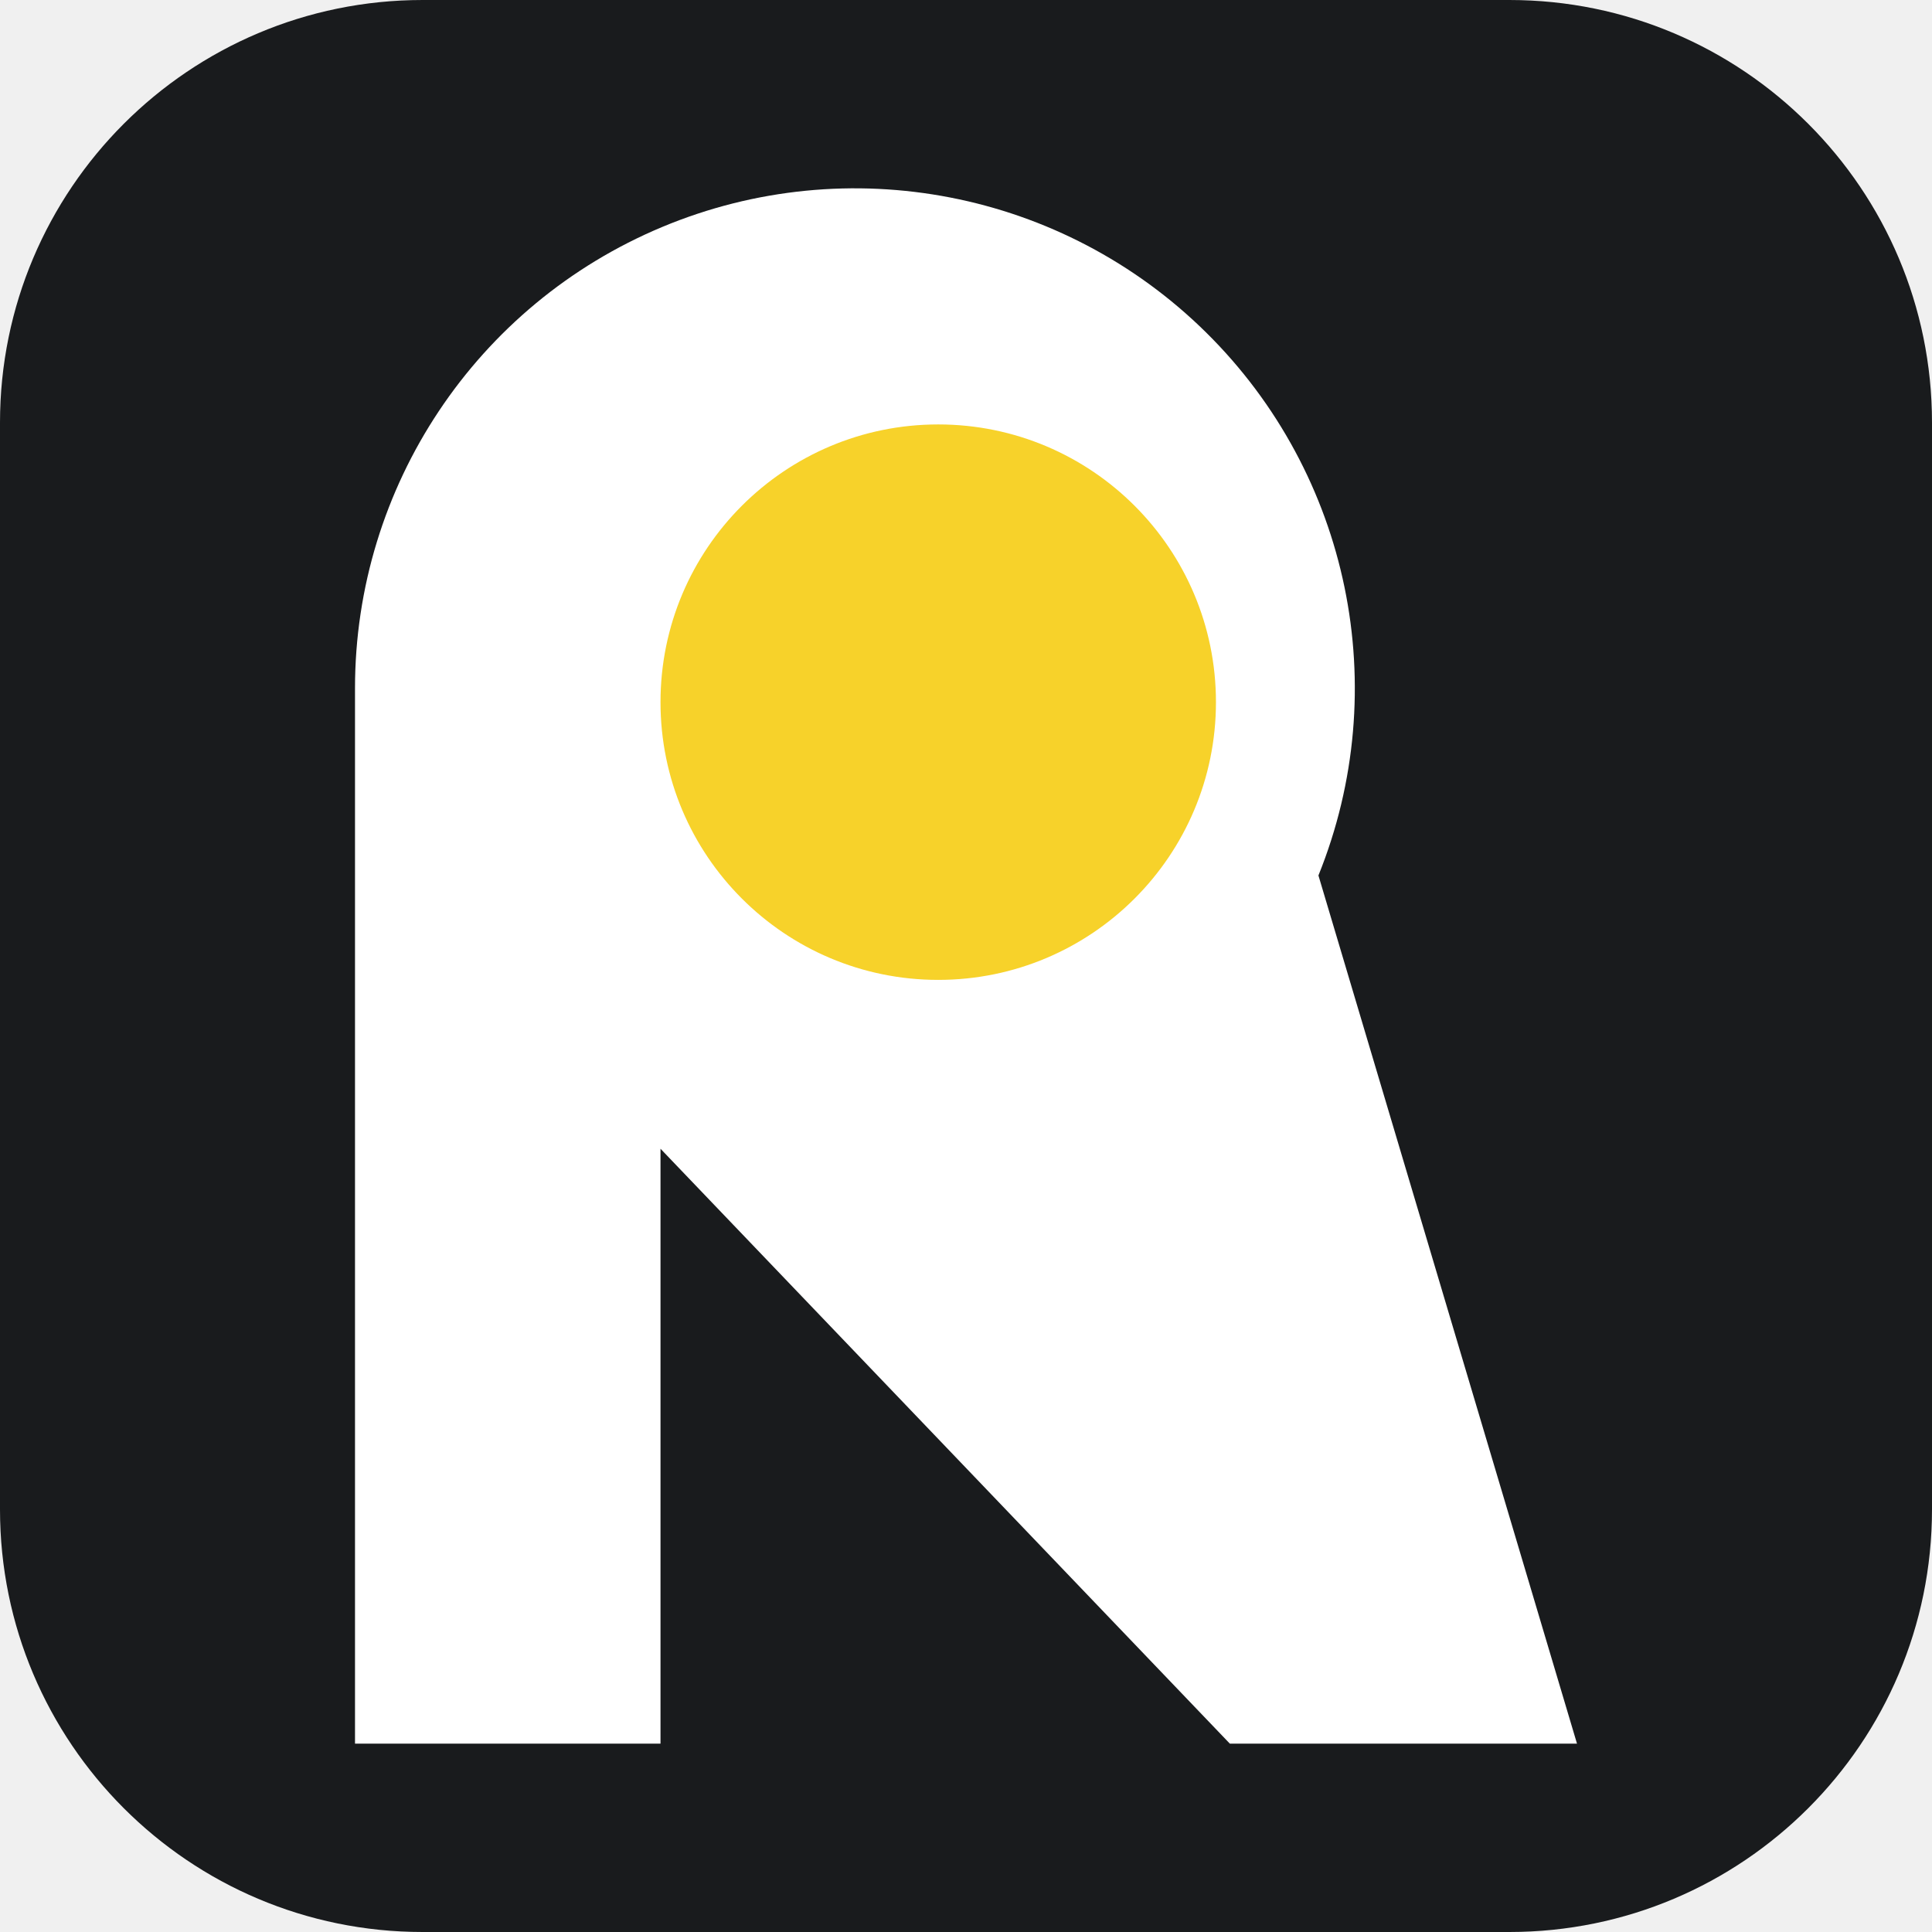
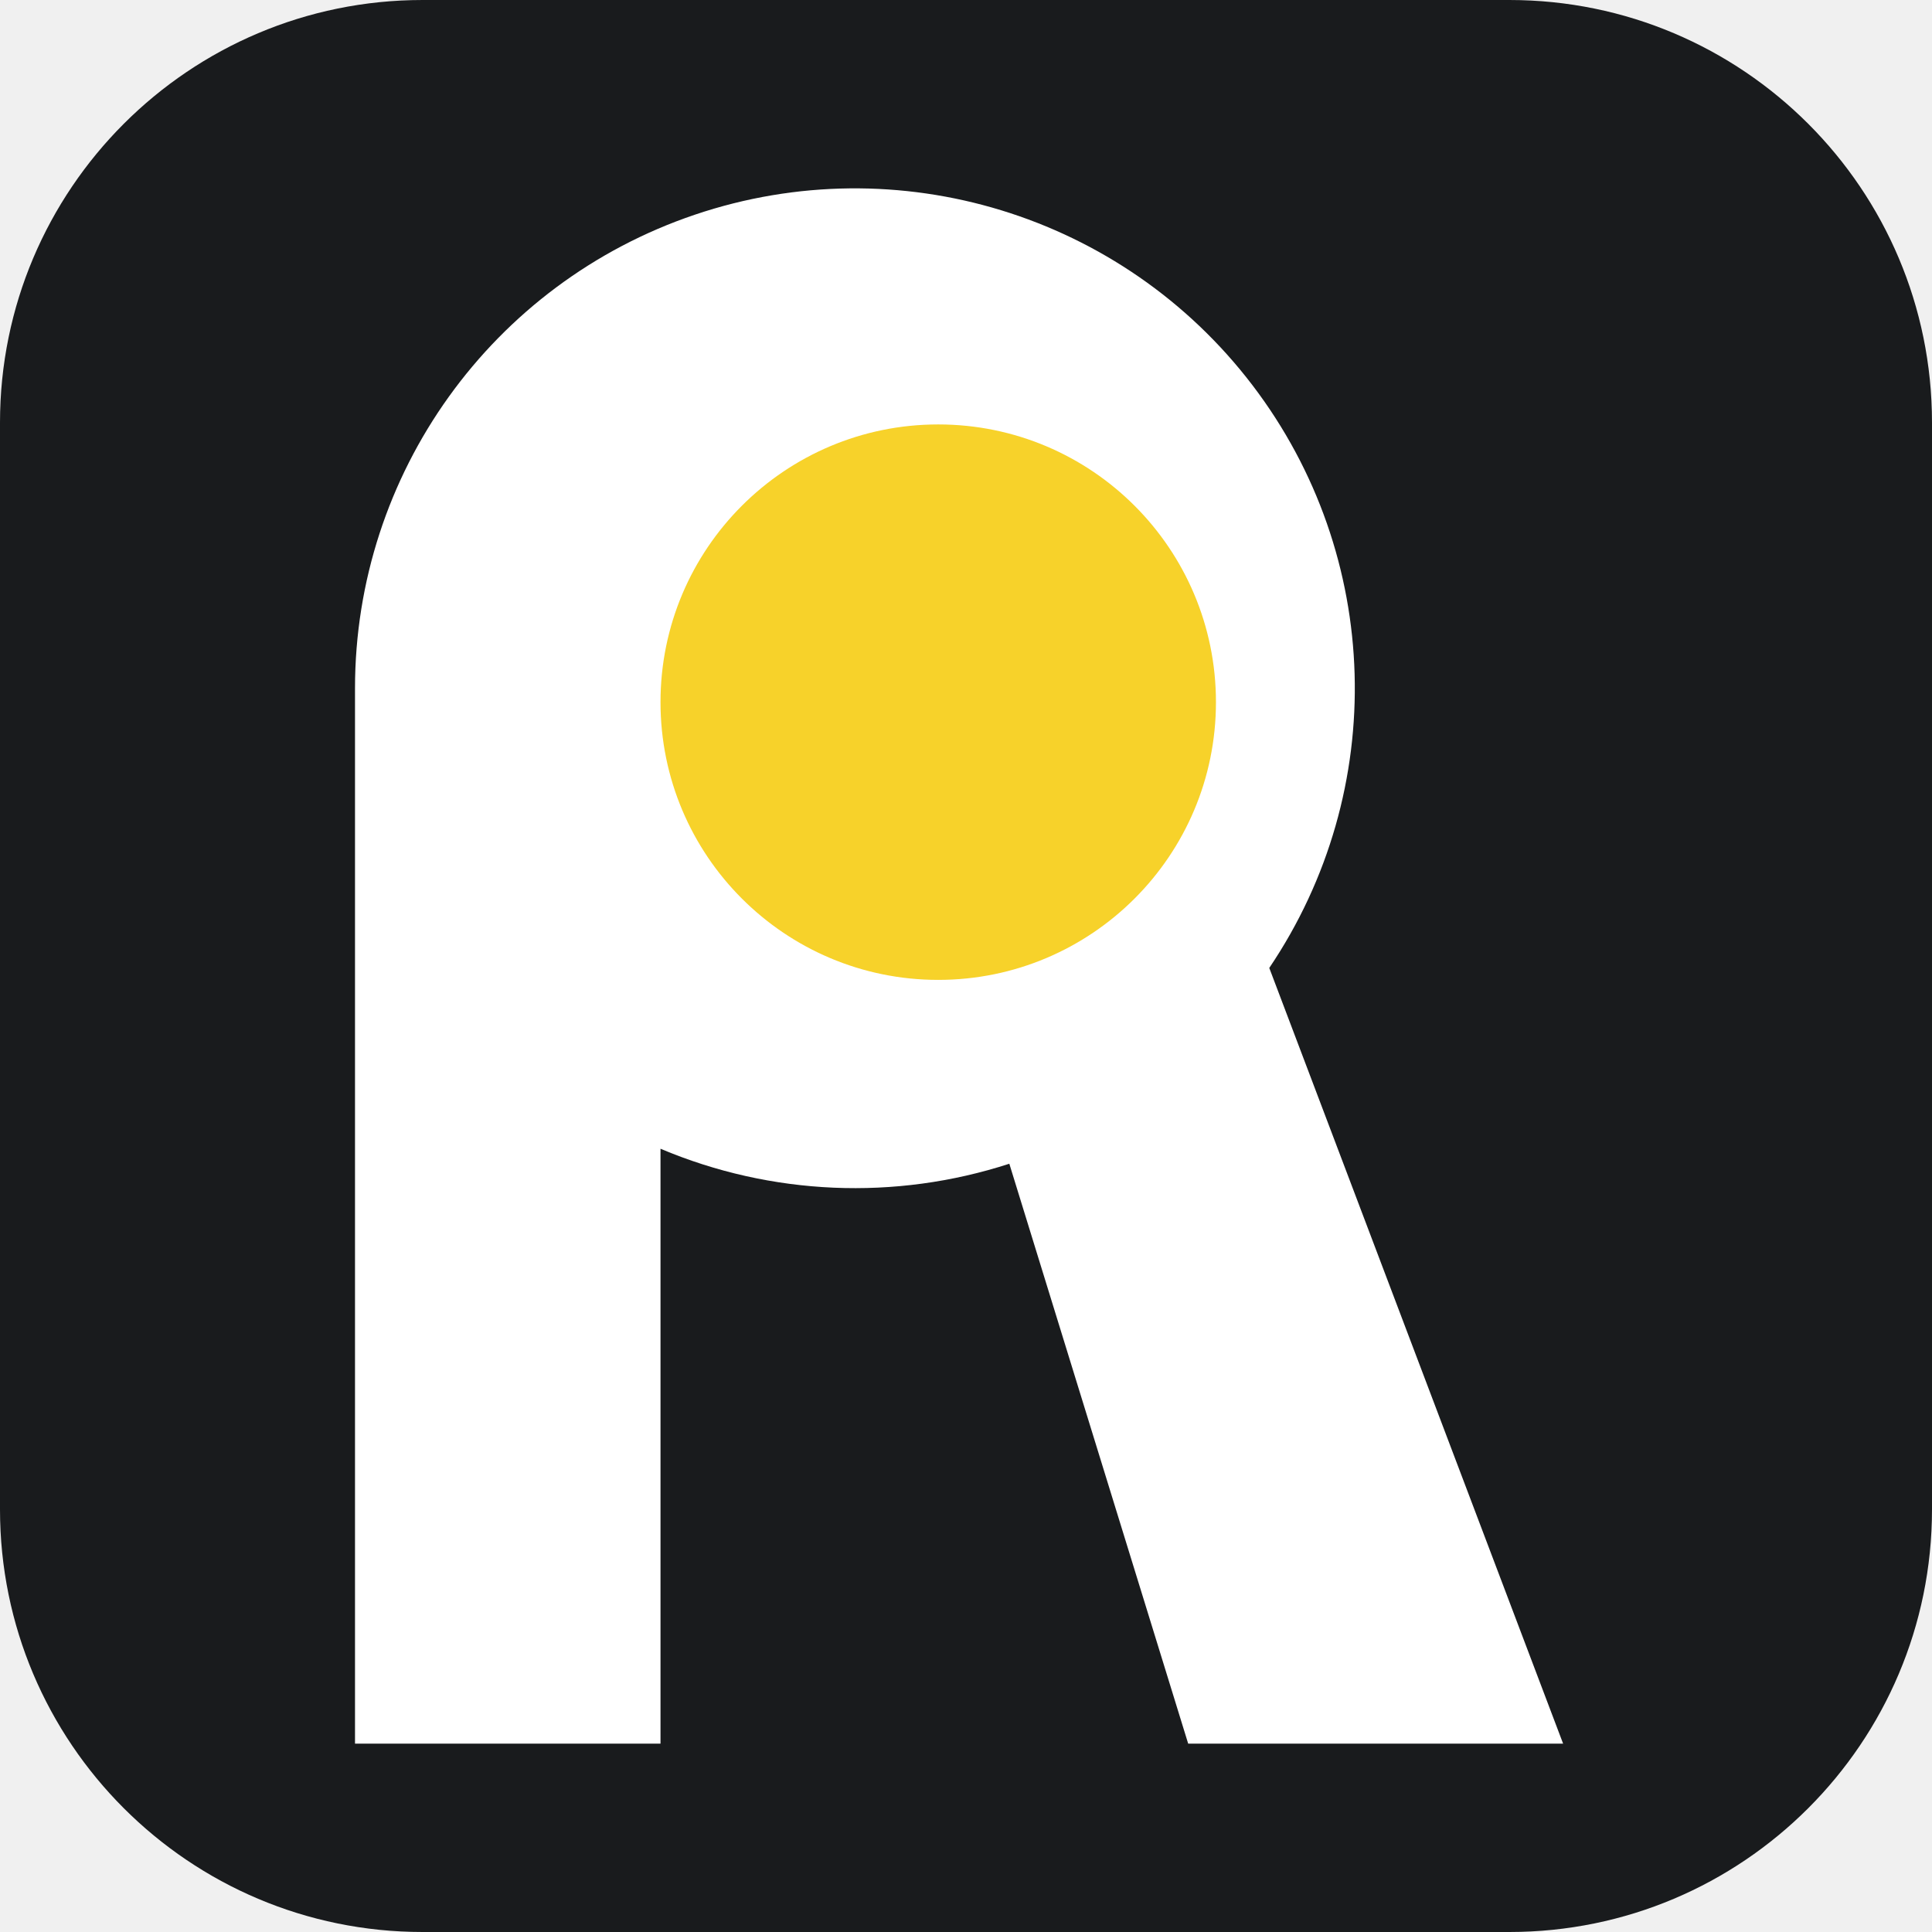
<svg xmlns="http://www.w3.org/2000/svg" viewBox="0 0 32 32" role="img">
  <rect width="32" height="32" rx="7" fill="#191b1d" />
  <g transform="translate(1.28 1.28) scale(0.46)">
    <path fill="#f7d22a" d="M20 22.5A11 11 0 1 1 42 22.5A11 11 0 1 1 20 22.5Z" />
-     <path fill="#ffffff" d="M10 60V22A18 18 0 1 1 44.69 28.74L54 60H41.5L21 38.58V60ZM21 22.5A10 10 0 1 0 41 22.5A10 10 0 1 0 21 22.5Z" />
+     <path fill="#ffffff" d="M10 60V22A18 18 0 1 1 42.92 32.07L53.5 60H40L33.56 39.12A18 18 0 0 1 21 38.58V60ZM21 22.5A10 10 0 1 0 41 22.5A10 10 0 1 0 21 22.5Z" />
  </g>
</svg>
